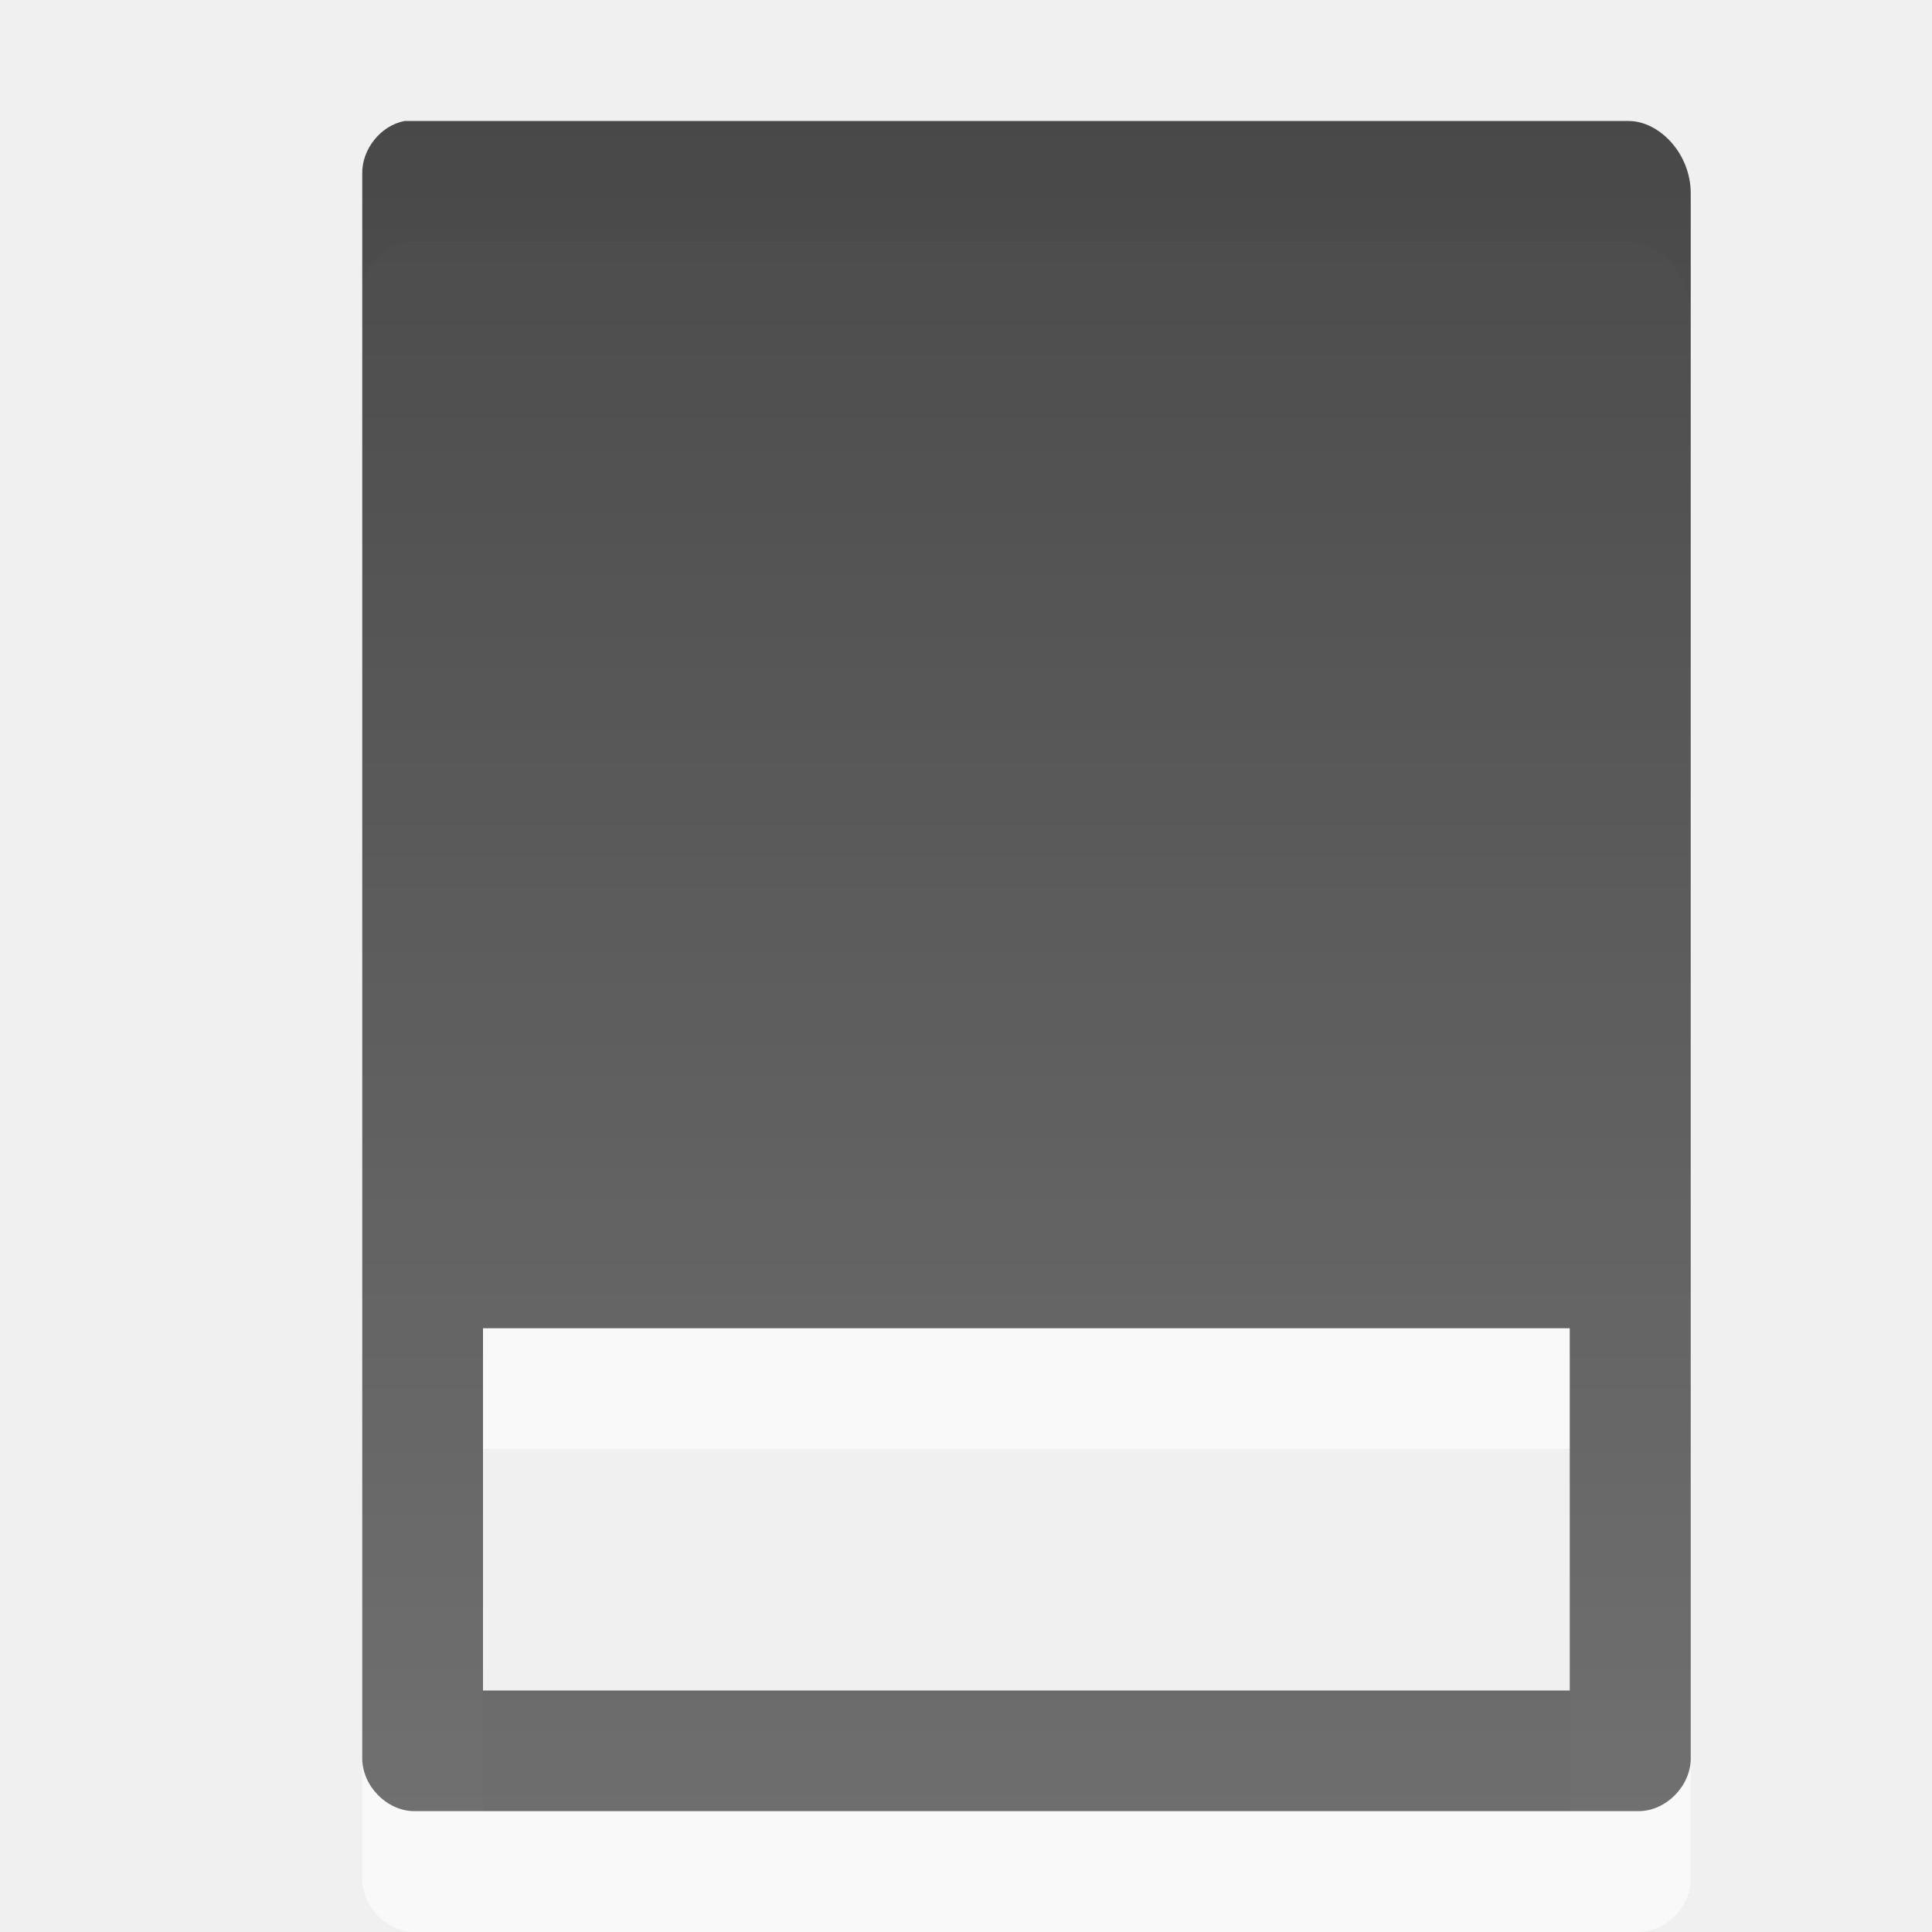
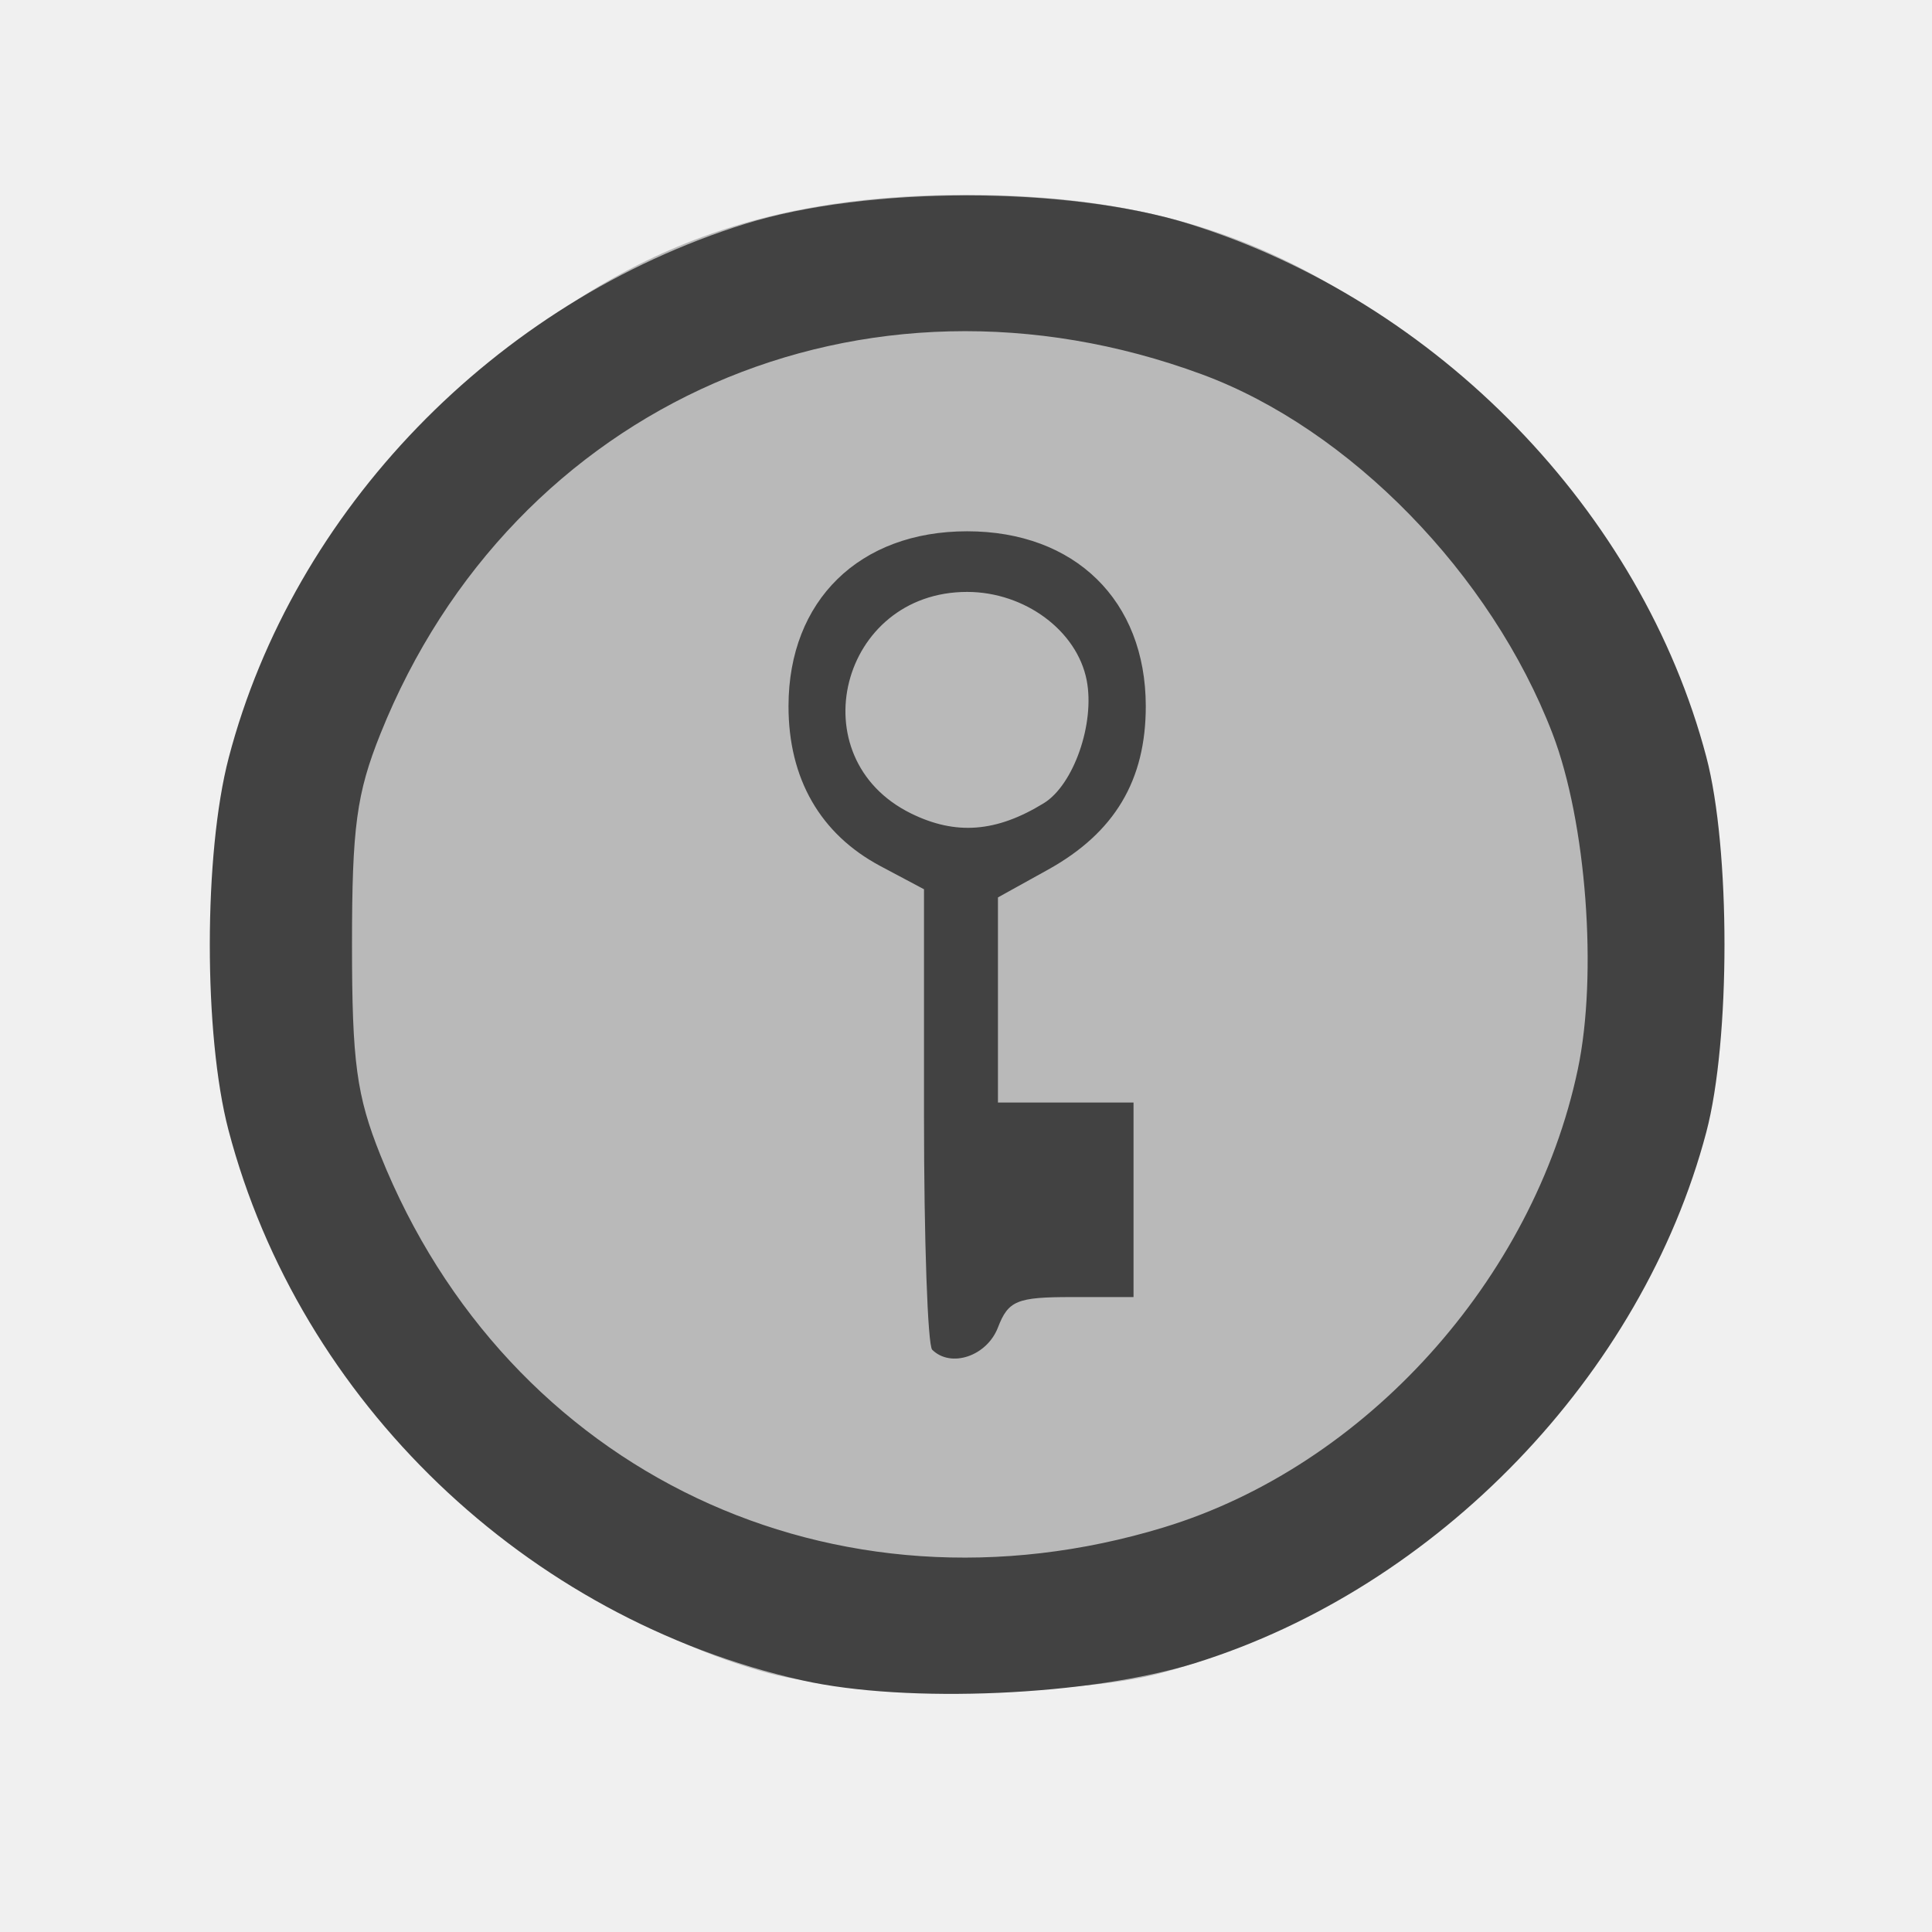
- <svg xmlns="http://www.w3.org/2000/svg" height="16" width="16" version="1.0">
-   <defs>
-     <linearGradient id="a" y2="47.208" gradientUnits="userSpaceOnUse" y1="-5.255" gradientTransform="matrix(.21865 0 0 .26685 56.619 1.4022)" x2="-39.422" x1="-39.422">
-       <stop offset="0" />
-       <stop stop-color="#363636" offset="1" />
+ <svg xmlns="http://www.w3.org/2000/svg" version="1.0" width="128pt" height="128pt" viewBox="0 0 128 128" preserveAspectRatio="xMidYMid meet" id="svg2">
+   <defs id="defs14">
+     <linearGradient x1="-39.422" x2="-39.422" gradientTransform="matrix(.21865 0 0 .26685 56.619 1.4022)" y1="-5.255" gradientUnits="userSpaceOnUse" y2="47.208" id="a">
+       <stop id="stop2996" offset="0" />
+       <stop id="stop2998" offset="1" stop-color="#363636" />
    </linearGradient>
  </defs>
-   <rect style="color:#000000" fill-opacity="0" height="97.986" width="163.31" y="-32.993" x="-62.897" />
-   <g transform="translate(-40 1)">
-     <path opacity=".6" style="block-progression:tb;text-indent:0;color:#000000;text-transform:none" d="m43.35 1.002c-0.197 0.038-0.354 0.233-0.35 0.437l-0 13.123c0 0.229 0.205 0.437 0.431 0.437h10.14c0.226-0 0.431-0.208 0.431-0.437l0-12.961c-0-0.336-0.266-0.602-0.517-0.6h-10.135zm0.65 9.998h9l0 3h-9z" fill="#fff" />
-     <path opacity=".7" style="block-progression:tb;text-indent:0;color:#000000;text-transform:none" d="m43.35 0.002c-0.197 0.038-0.354 0.233-0.35 0.437l-0 13.123c0 0.229 0.205 0.437 0.431 0.437h10.14c0.226-0 0.431-0.208 0.431-0.437v-12.96c0-0.336-0.266-0.602-0.517-0.6h-10.135zm0.65 9.998h9l0 3h-9z" fill="url(#a)" />
-   </g>
+   <path id="path3108" d="m 50.906,110.846 c -12.531,-3.37 -26.091,-14.559 -31.615,-26.086 -6.974,-14.554 -6.974,-29.949 0,-44.503 2.273,-4.744 4.427,-7.618 9.431,-12.586 10.6,-10.523 20.734,-14.762 35.285,-14.762 14.551,0 24.685,4.24 35.285,14.762 7.354,7.301 11.539,14.781 13.532,24.186 2.368,11.175 0.982,22.295 -4.101,32.903 -5.608,11.703 -19.178,22.797 -31.958,26.126 -5.937,1.546 -20.043,1.525 -25.859,-0.039 z" style="fill:#b9b9b9" />
+   <path id="path3042" d="M 53.158,111.33 C 34.853,107.222 19.859,92.845 15.138,74.875 c -1.656,-6.303 -1.649,-18.316 0.014,-24.668 4.291,-16.395 17.661,-30.216 34.225,-35.378 8.06,-2.512 21.336,-2.512 29.396,0 16.477,5.135 29.98,19.047 34.274,35.313 1.606,6.084 1.606,18.783 0,24.867 -4.25,16.097 -17.804,30.174 -33.866,35.175 -6.97,2.17 -19.082,2.703 -26.023,1.145 z m 23.968,-10.145 c 13.319,-4.061 24.474,-16.409 27.409,-30.342 1.325,-6.287 0.562,-16.4 -1.675,-22.234 -4.058,-10.579 -13.44,-20.193 -23.23,-23.807 -22.398,-8.267 -45.636,1.899 -54.422,23.807 -1.585,3.953 -1.887,6.184 -1.887,13.968 0,7.784 0.301,10.015 1.887,13.968 8.426,21.012 30.093,31.295 51.918,24.641 z M 61.761,89.426 C 61.462,89.131 61.217,82.145 61.217,73.902 l 0,-14.987 -2.877,-1.529 c -3.992,-2.121 -6.106,-5.799 -6.099,-10.613 0.009,-6.99 4.697,-11.574 11.835,-11.574 7.138,0 11.825,4.584 11.835,11.574 0.007,4.931 -2.067,8.4 -6.487,10.85 l -3.307,1.833 0,6.795 0,6.795 4.491,0 4.491,0 0,6.444 0,6.444 -4.103,0 c -3.625,0 -4.193,0.235 -4.879,2.014 -0.731,1.898 -3.111,2.704 -4.355,1.477 z m 7.395,-36.213 c 1.974,-1.214 3.394,-5.282 2.841,-8.137 -0.638,-3.293 -4.108,-5.86 -7.922,-5.86 -8.412,0 -11.197,10.994 -3.719,14.676 2.966,1.46 5.66,1.252 8.8,-0.68 z" style="fill:#424242" />
</svg>
